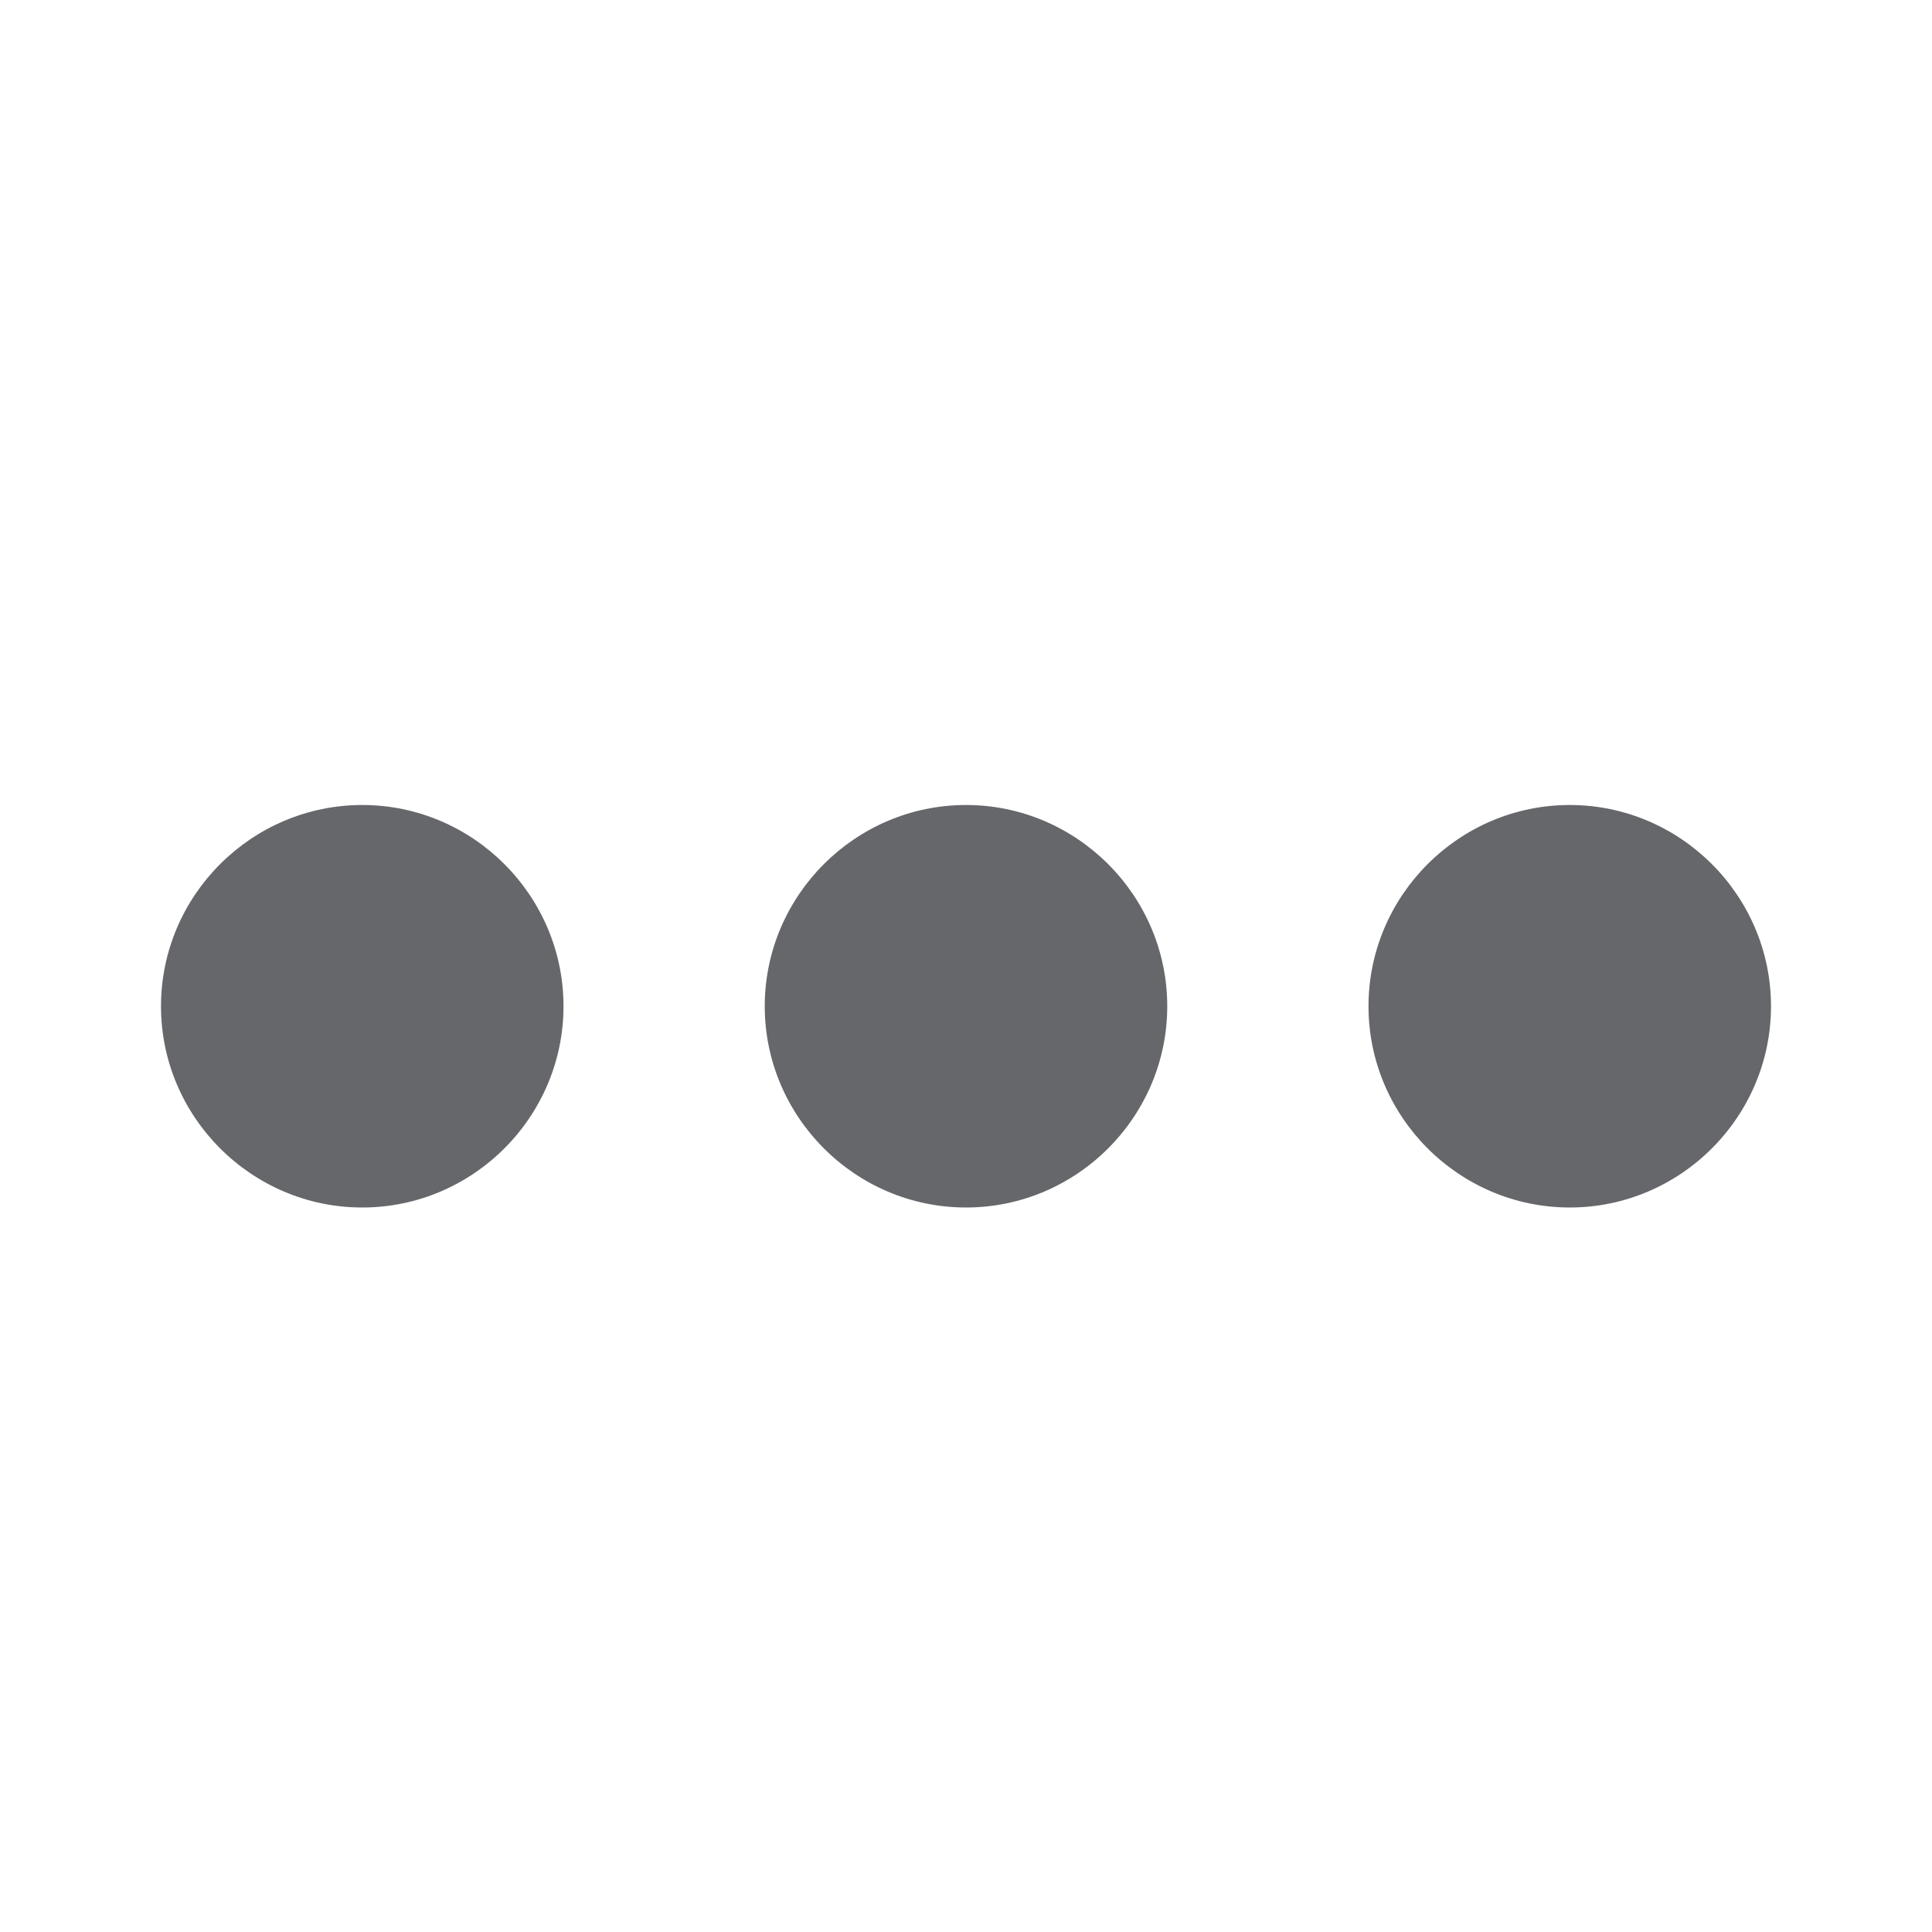
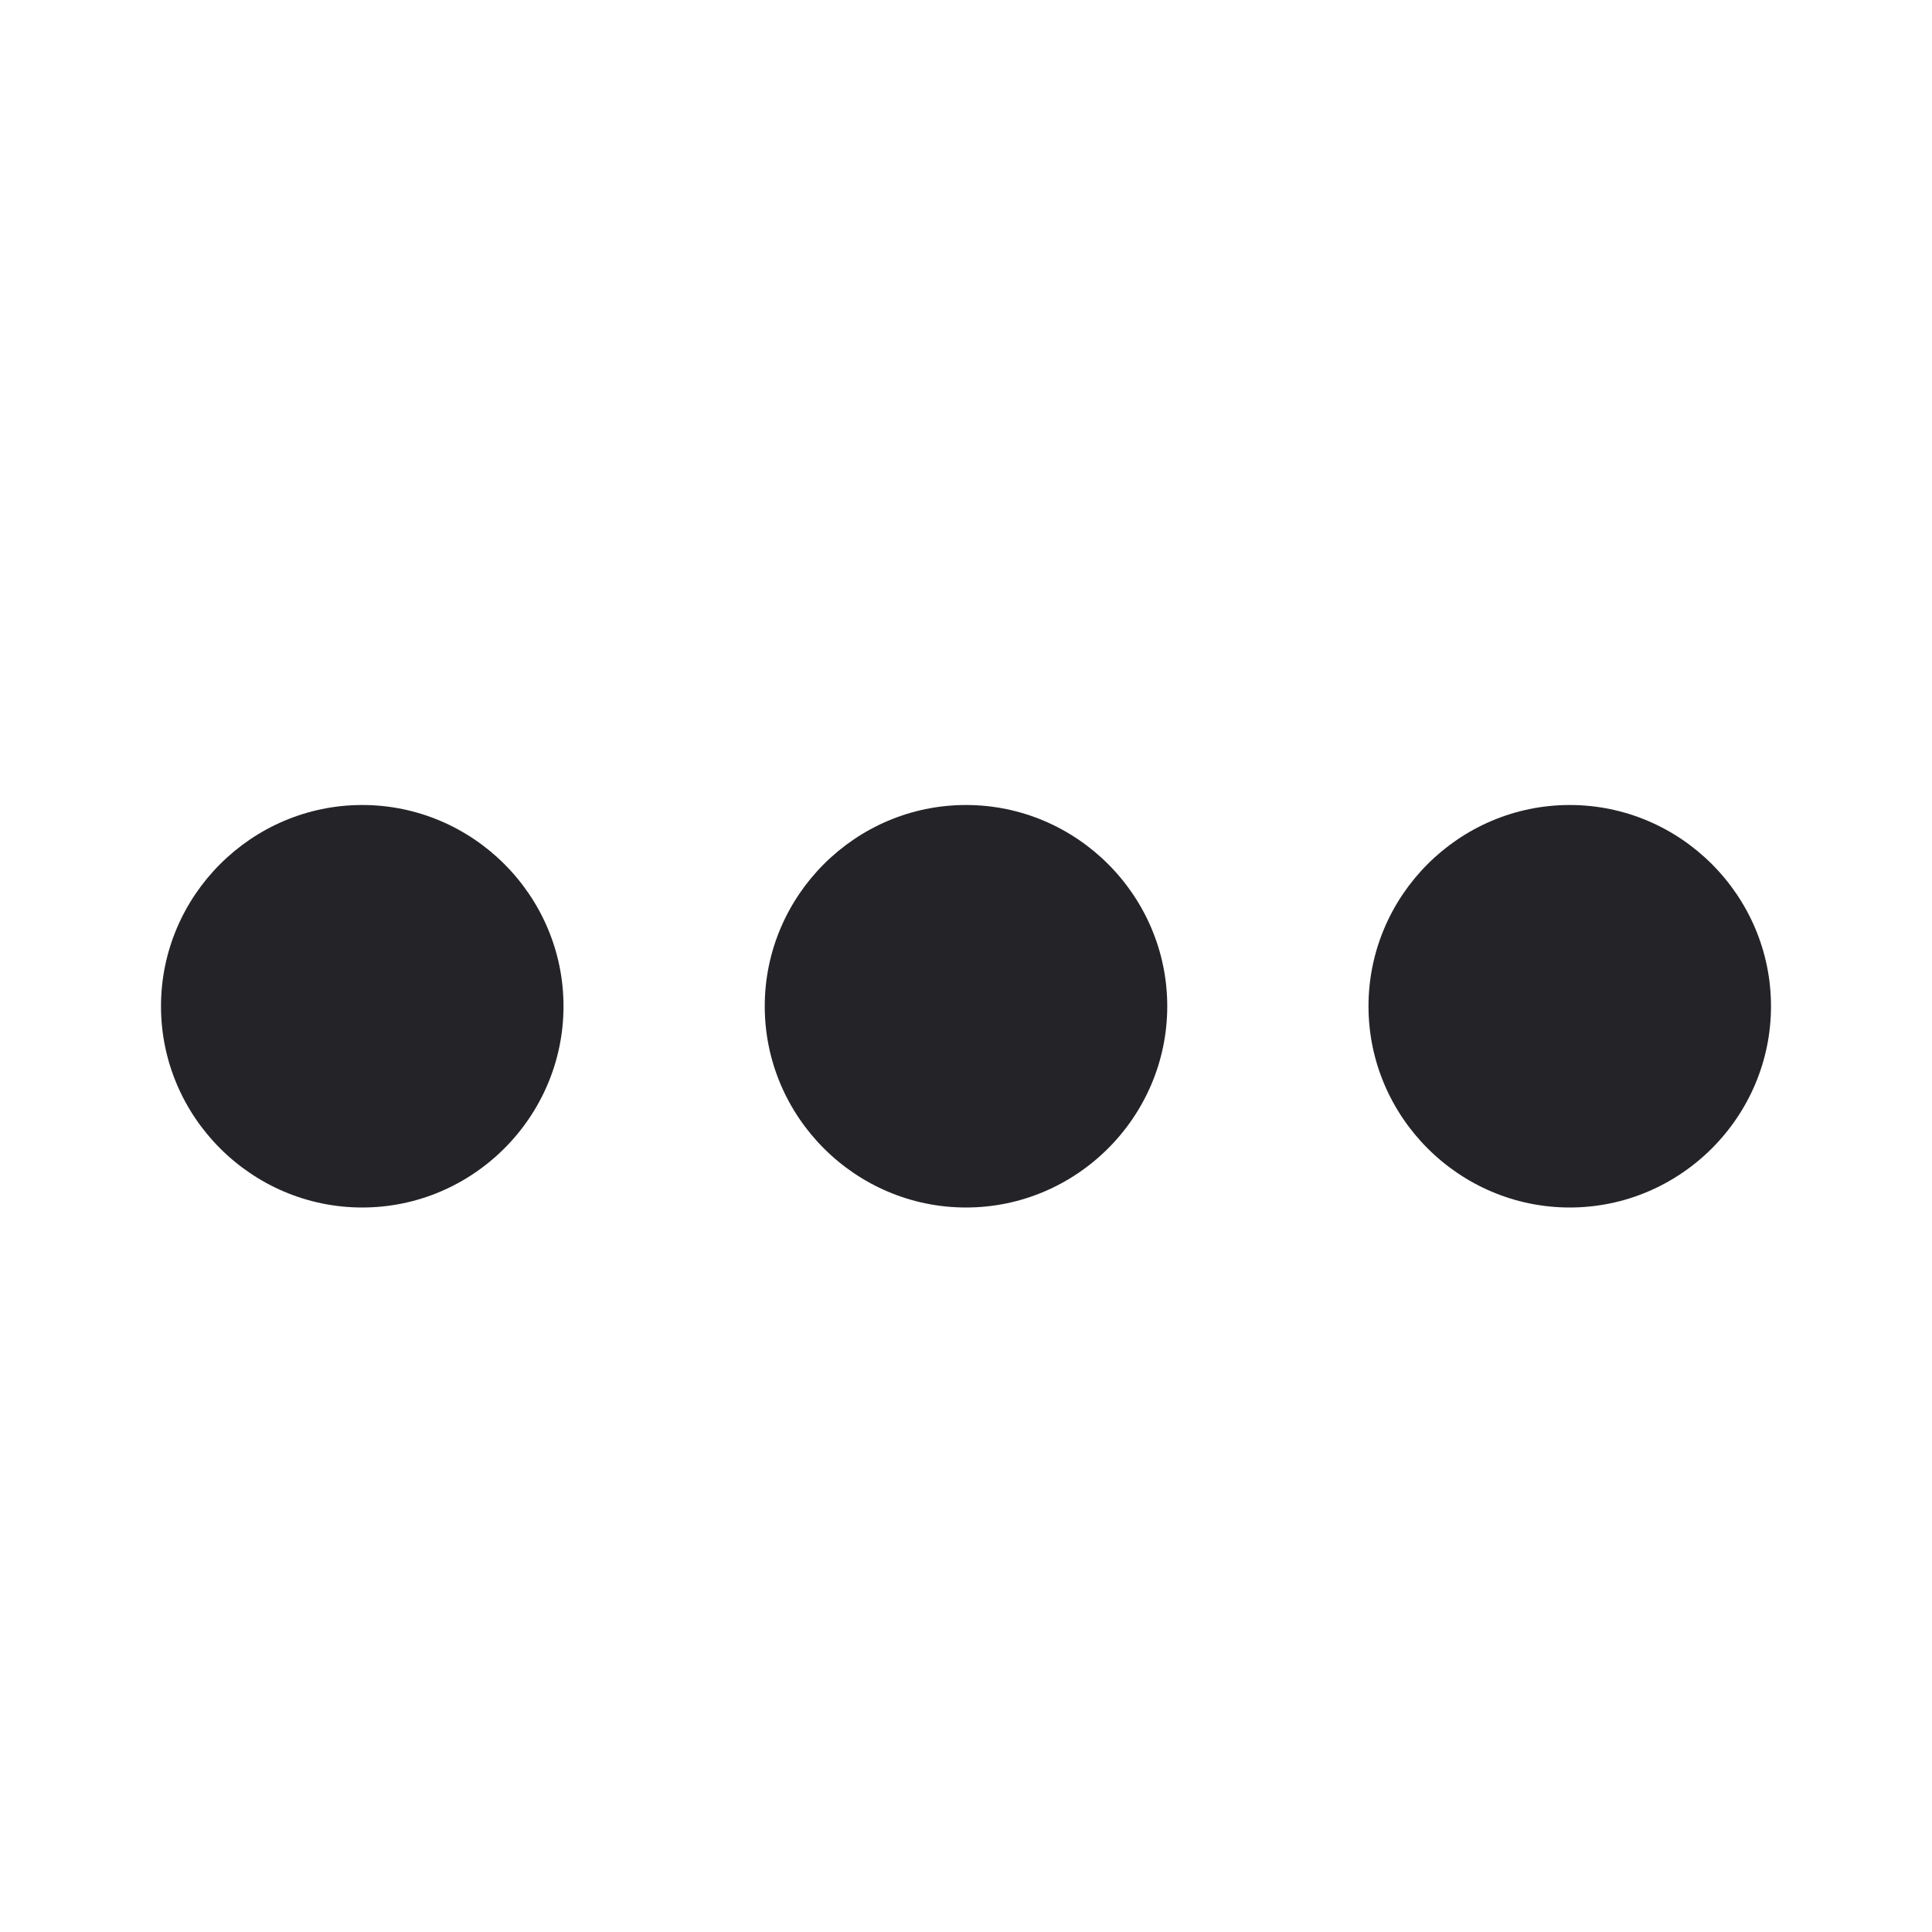
<svg xmlns="http://www.w3.org/2000/svg" width="24" height="24" viewBox="0 0 24 24" fill="none">
-   <path fill-rule="evenodd" clip-rule="evenodd" d="M4.5 15C3.125 15 2 13.875 2 12.5C2 11.125 3.125 10 4.5 10C5.875 10 7 11.125 7 12.5C7 13.875 5.875 15 4.5 15ZM12 15C10.625 15 9.5 13.875 9.5 12.5C9.5 11.125 10.625 10 12 10C13.375 10 14.5 11.125 14.5 12.5C14.5 13.875 13.375 15 12 15ZM17 12.5C17 13.875 18.125 15 19.5 15C20.875 15 22 13.875 22 12.5C22 11.125 20.875 10 19.5 10C18.125 10 17 11.125 17 12.5Z" fill="#65676A" />
+   <g id="more">
+     <path id="Combined Shape" fill-rule="evenodd" clip-rule="evenodd" d="M4.5 15C3.125 15 2 13.875 2 12.5C2 11.125 3.125 10 4.5 10C5.875 10 7 11.125 7 12.5C7 13.875 5.875 15 4.5 15ZM12 15C10.625 15 9.5 13.875 9.5 12.5C9.5 11.125 10.625 10 12 10C13.375 10 14.5 11.125 14.5 12.5C14.5 13.875 13.375 15 12 15ZM17 12.5C17 13.875 18.125 15 19.5 15C20.875 15 22 13.875 22 12.5C22 11.125 20.875 10 19.5 10C18.125 10 17 11.125 17 12.5Z" fill="#242428" />
+   </g>
</svg>
